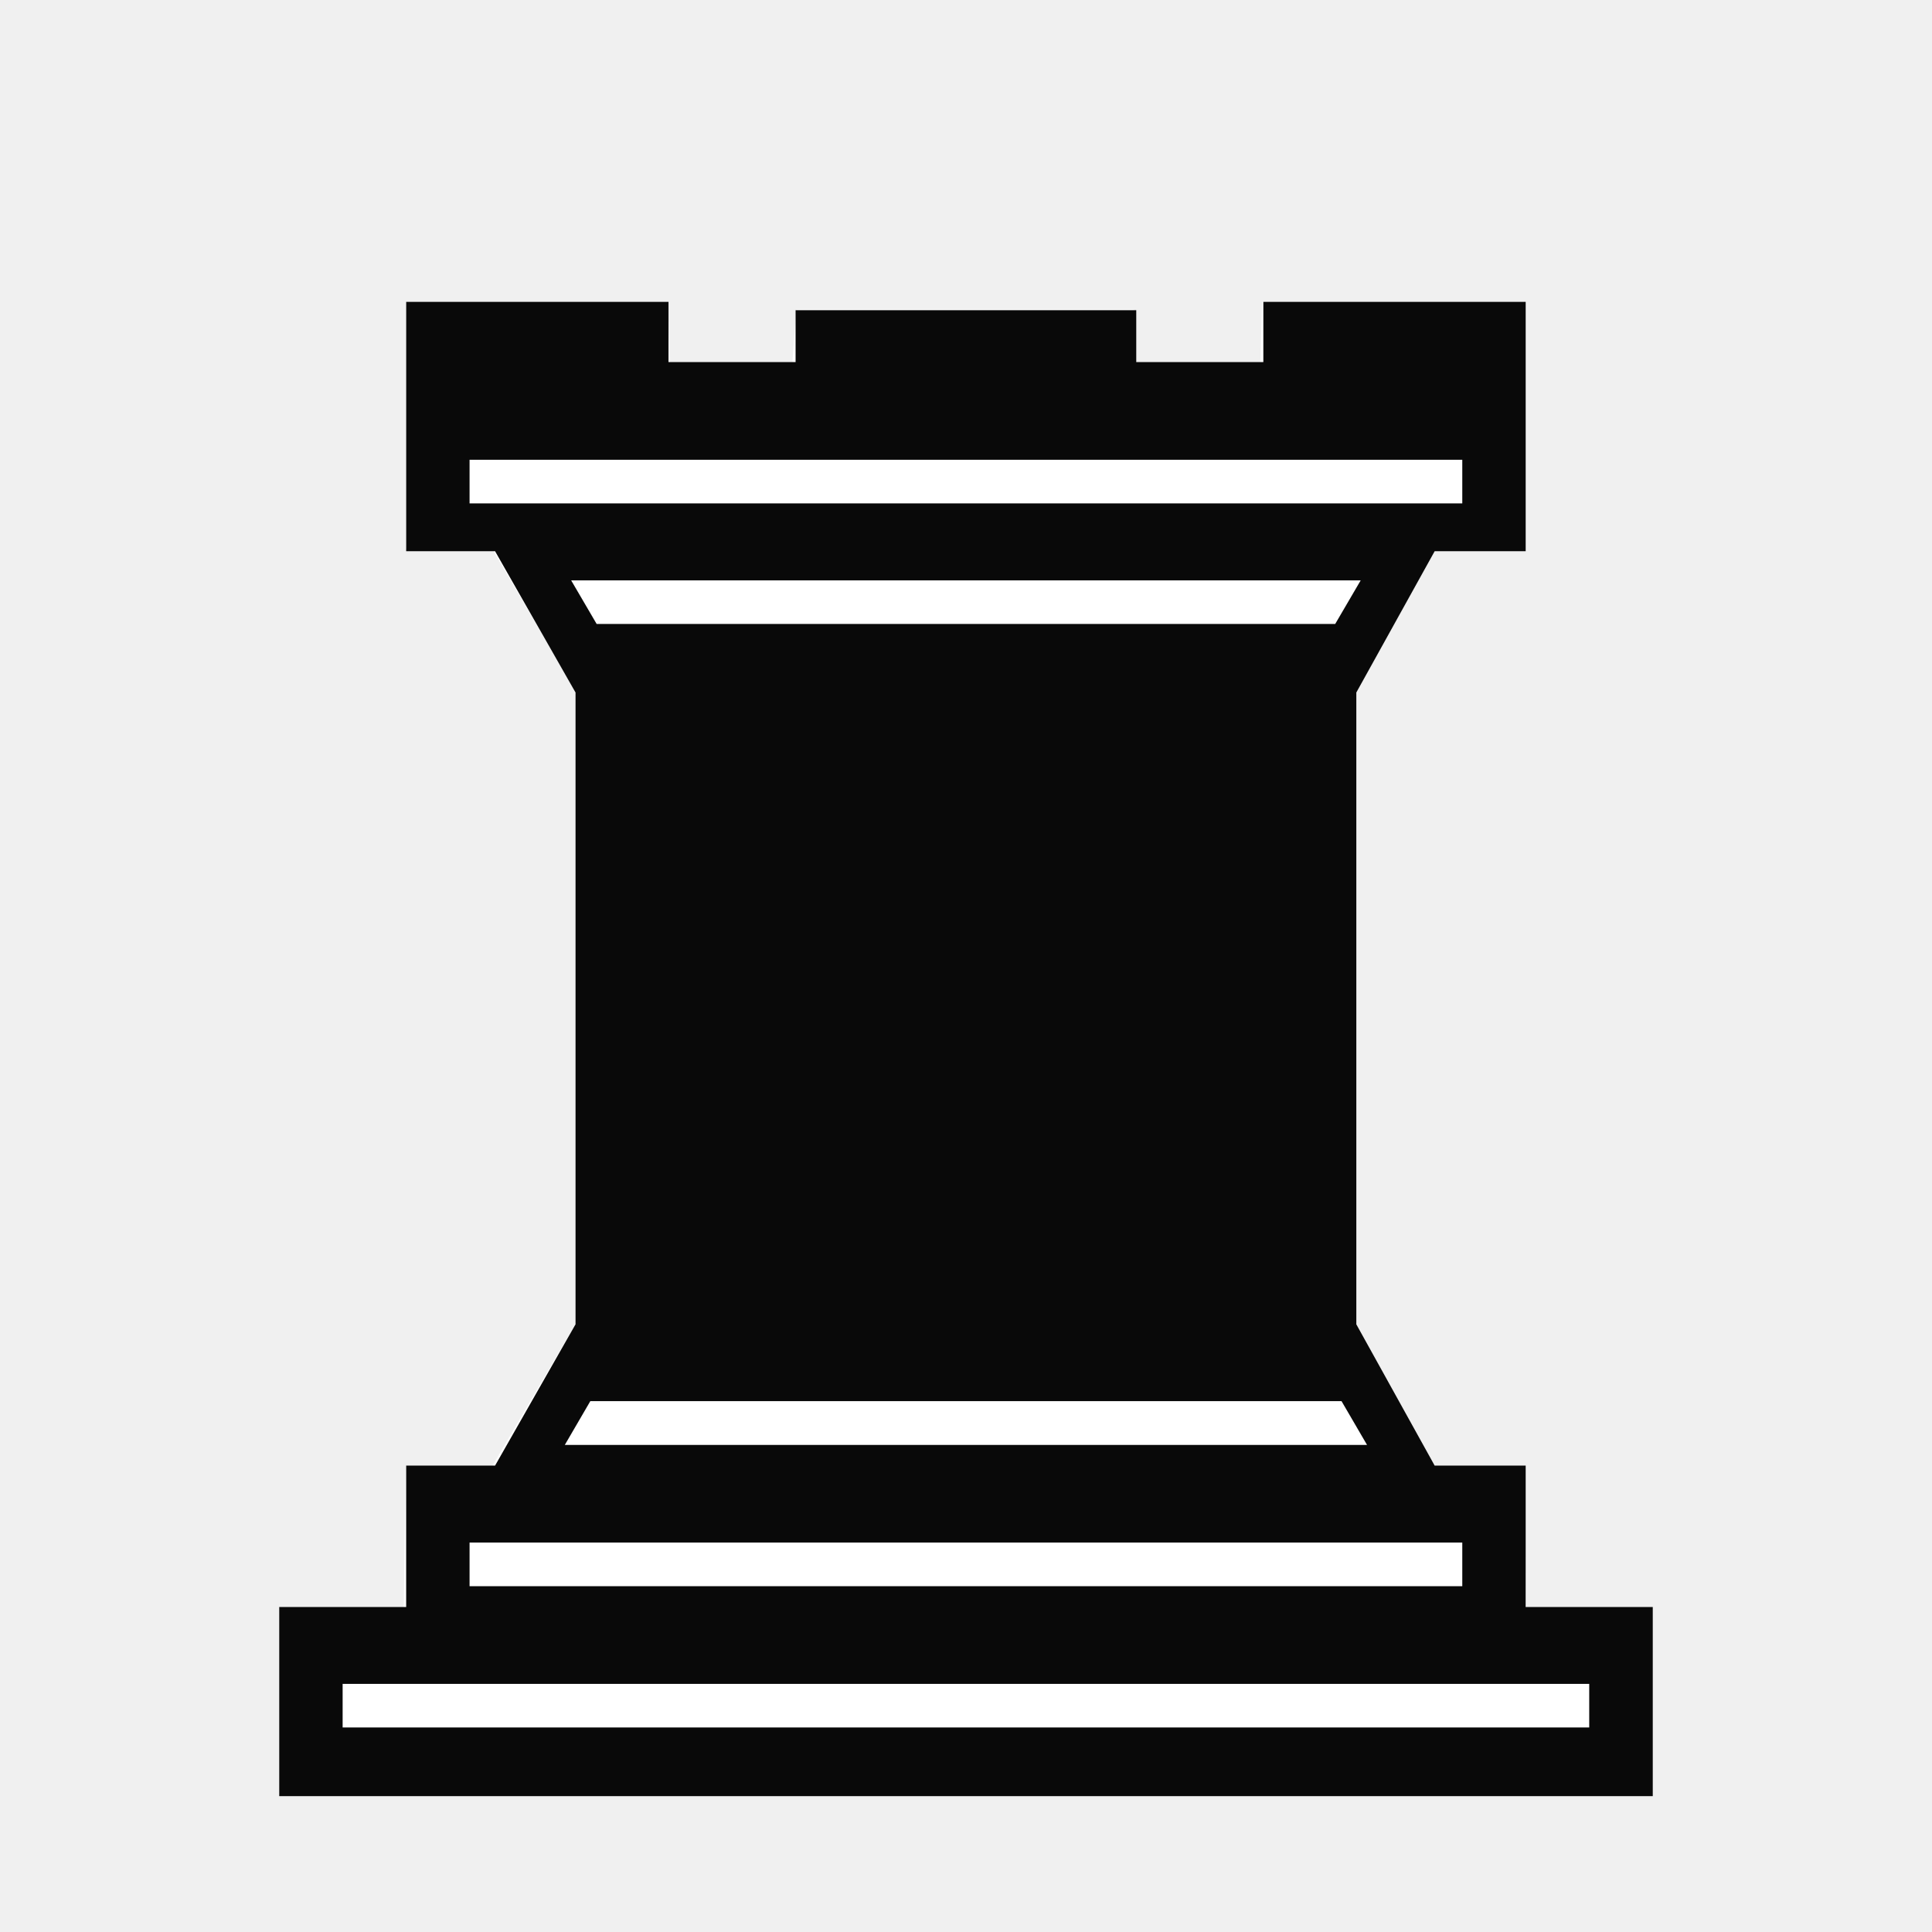
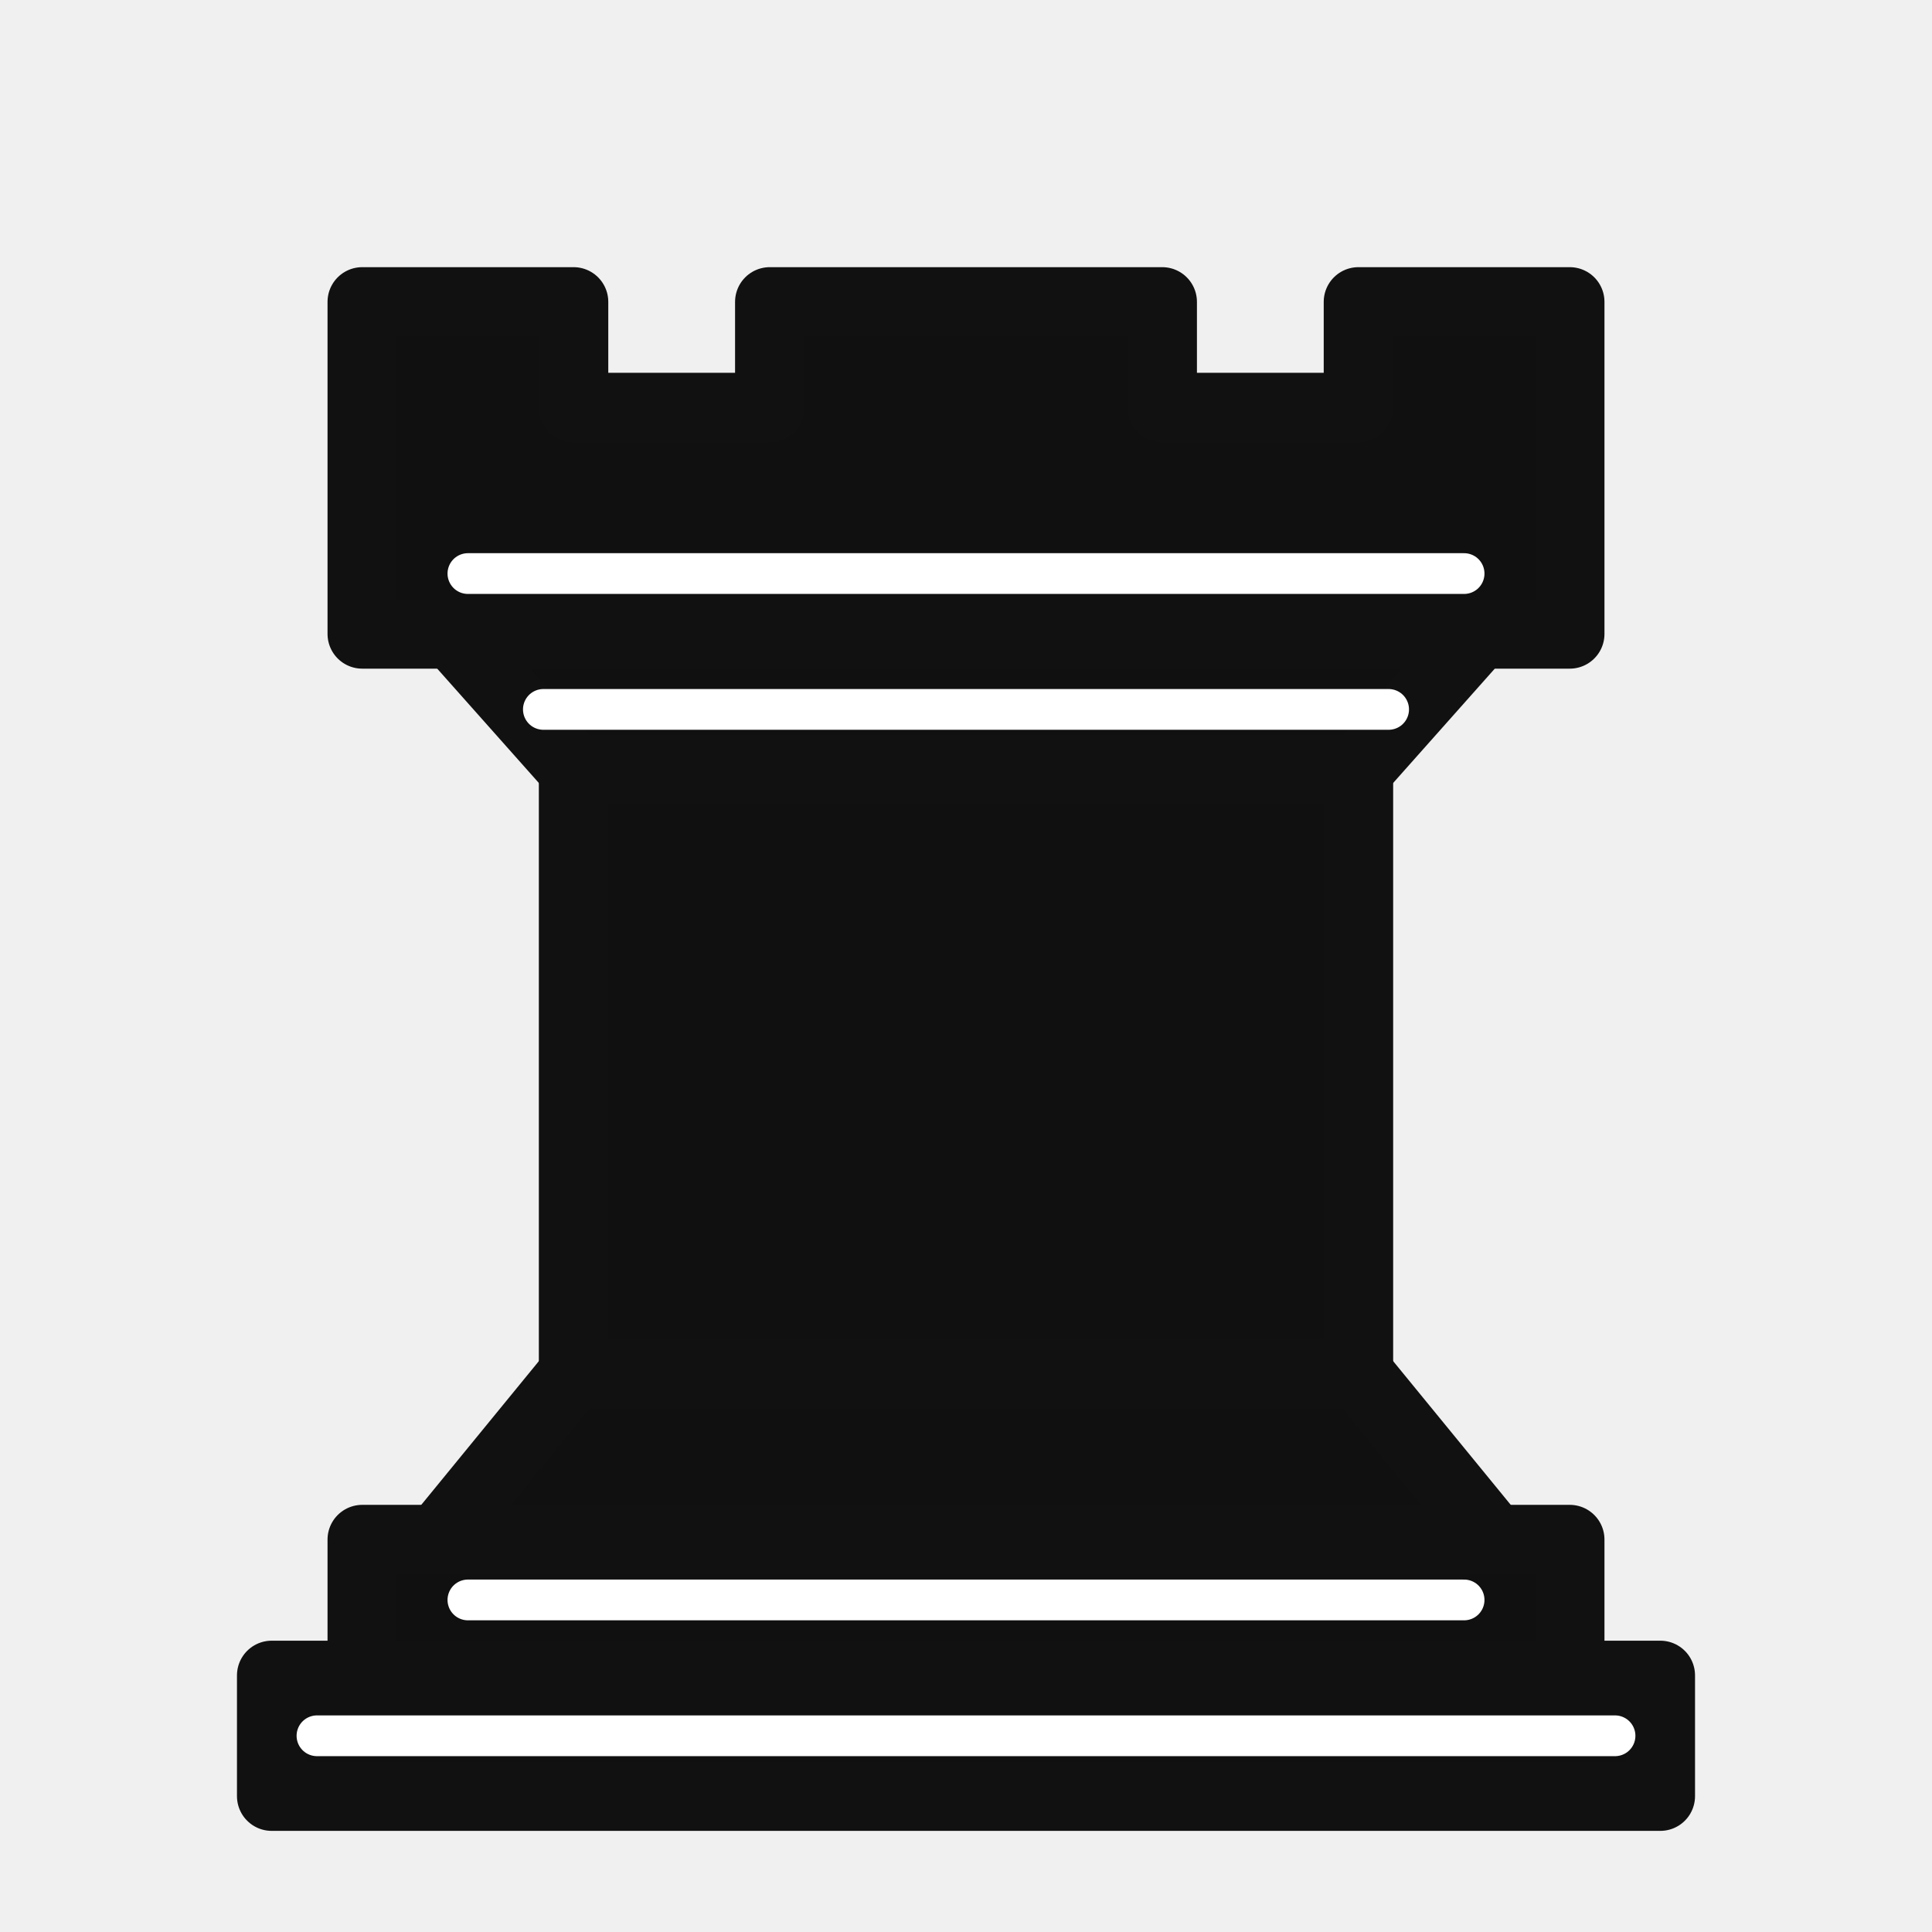
- <svg xmlns="http://www.w3.org/2000/svg" viewBox="0 0 128 128" role="img" aria-label="bR">
-   <path fill="#fff" d="M26.88 20.00 L26.88 36.38 L32.62 36.38 L38.12 45.75 L38.12 87.75 L32.62 97.12 L26.88 97.12 L26.75 106.50 L18.50 106.50 L18.50 118.88 L109.38 118.88 L109.38 106.50 L101.12 106.50 L101.00 97.12 L95.12 97.12 L94.75 96.75 L89.75 87.75 L89.75 45.75 L95.00 36.38 L101.00 36.38 L101.00 20.00 L83.62 20.00 L83.50 24.00 L75.25 24.00 L75.12 20.50 L52.75 20.50 L52.50 24.00 L44.38 24.00 L44.25 20.00Z" />
-   <path fill="#090909" fill-rule="nonzero" d="M18.5 119.0V106.47H26.91V97.10H32.80L38.13 87.74V45.88L32.80 36.52H26.91V20.0H44.29V23.99H52.71V20.55H75.28V23.99H83.70V20.0H101.08V36.52H95.05L89.86 45.88V87.74L95.05 97.10H101.08V106.47H109.5V119.0ZM31.11 33.35H96.88V30.46H31.11ZM39.53 41.34H88.46L90.15 38.45H37.84ZM37.42 95.73H90.57L88.88 92.83H39.11ZM31.11 105.09H96.88V102.20H31.11ZM22.70 114.45H105.29V111.56H22.70Z" />
+ <svg xmlns="http://www.w3.org/2000/svg" viewBox="0 0 128 128" aria-hidden="true" focusable="false">
+   <g fill="#101010" stroke="#111111" stroke-width="4.6" stroke-linejoin="round">
+     <path d="M24 20H38V27H51V20H77V27H90V20H104V42H24Z" />
+     <path d="M30 42 H98 L90 51 H38Z" />
+     <path d="M38 51 H90 V91 H38Z" />
+     <path d="M38 91H90L99 102H29Z" />
+     <path d="M24 102H104V111H24Z" />
+     <path d="M18 111H110V119H18Z" />
+   </g>
+   <path d="M31 38H97 M36 47H92 M31 106H97 M21 115H107" stroke="#ffffff" stroke-width="2.7" fill="none" stroke-linecap="round" />
</svg>
